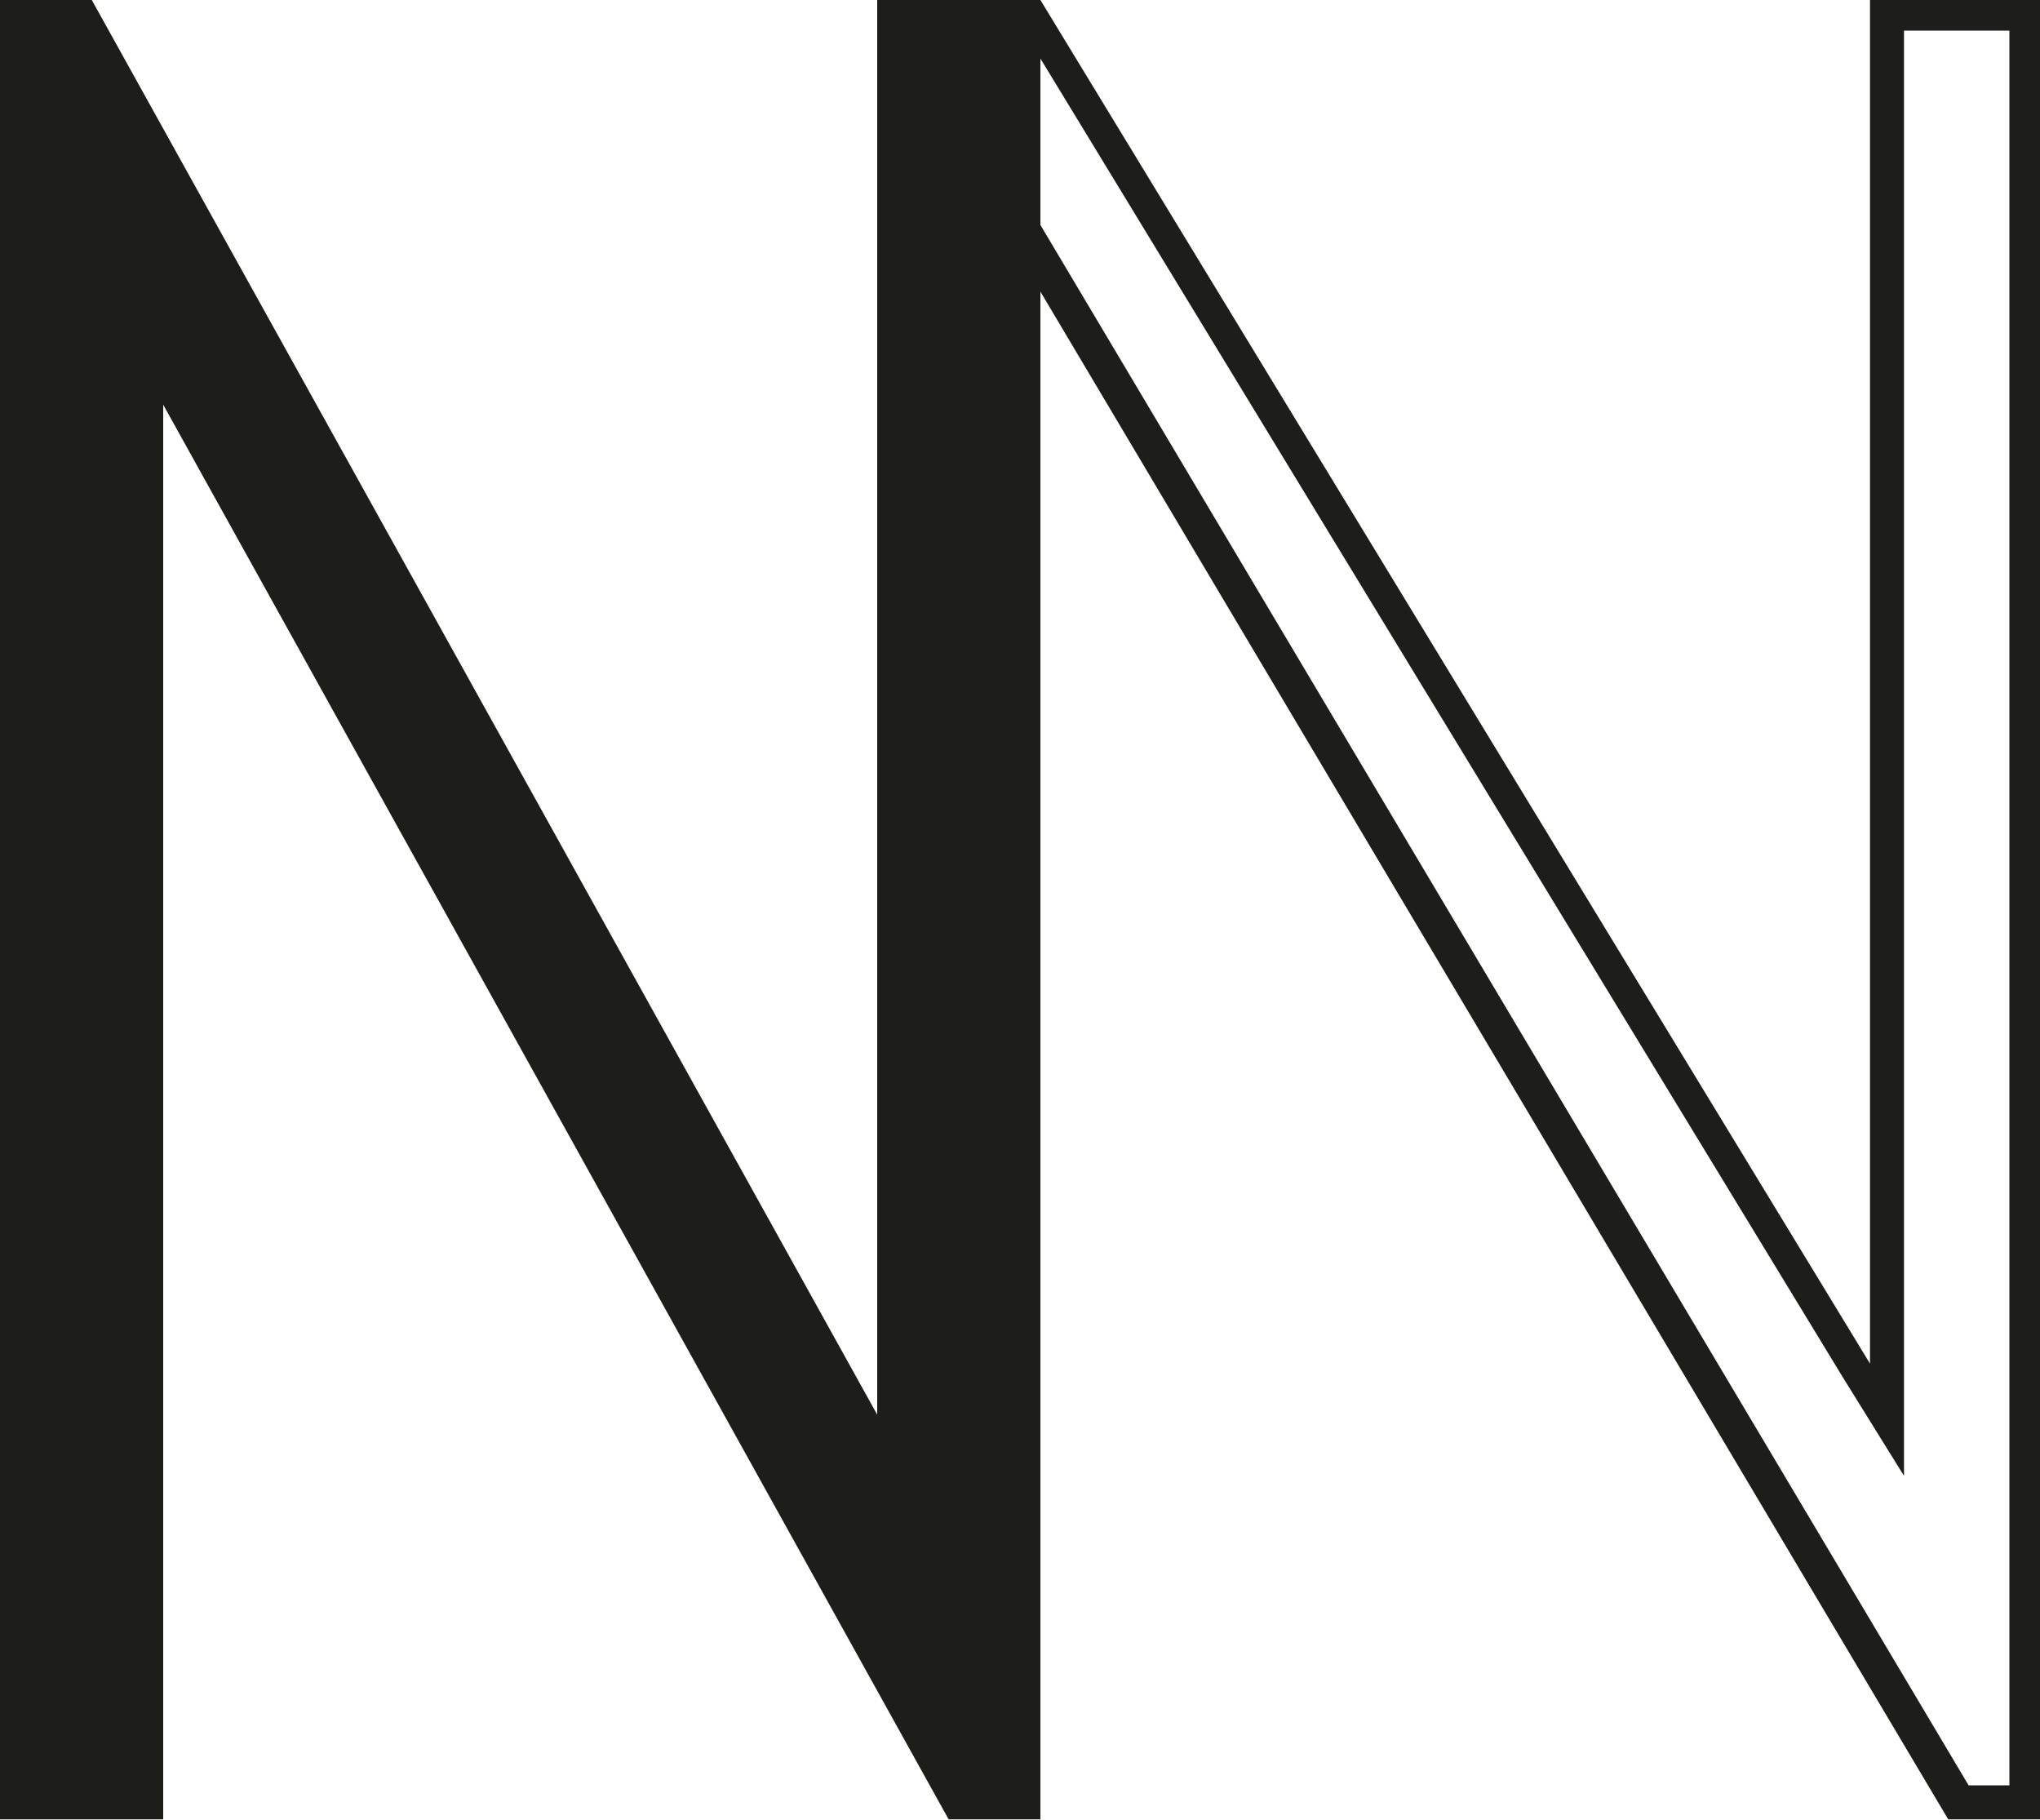
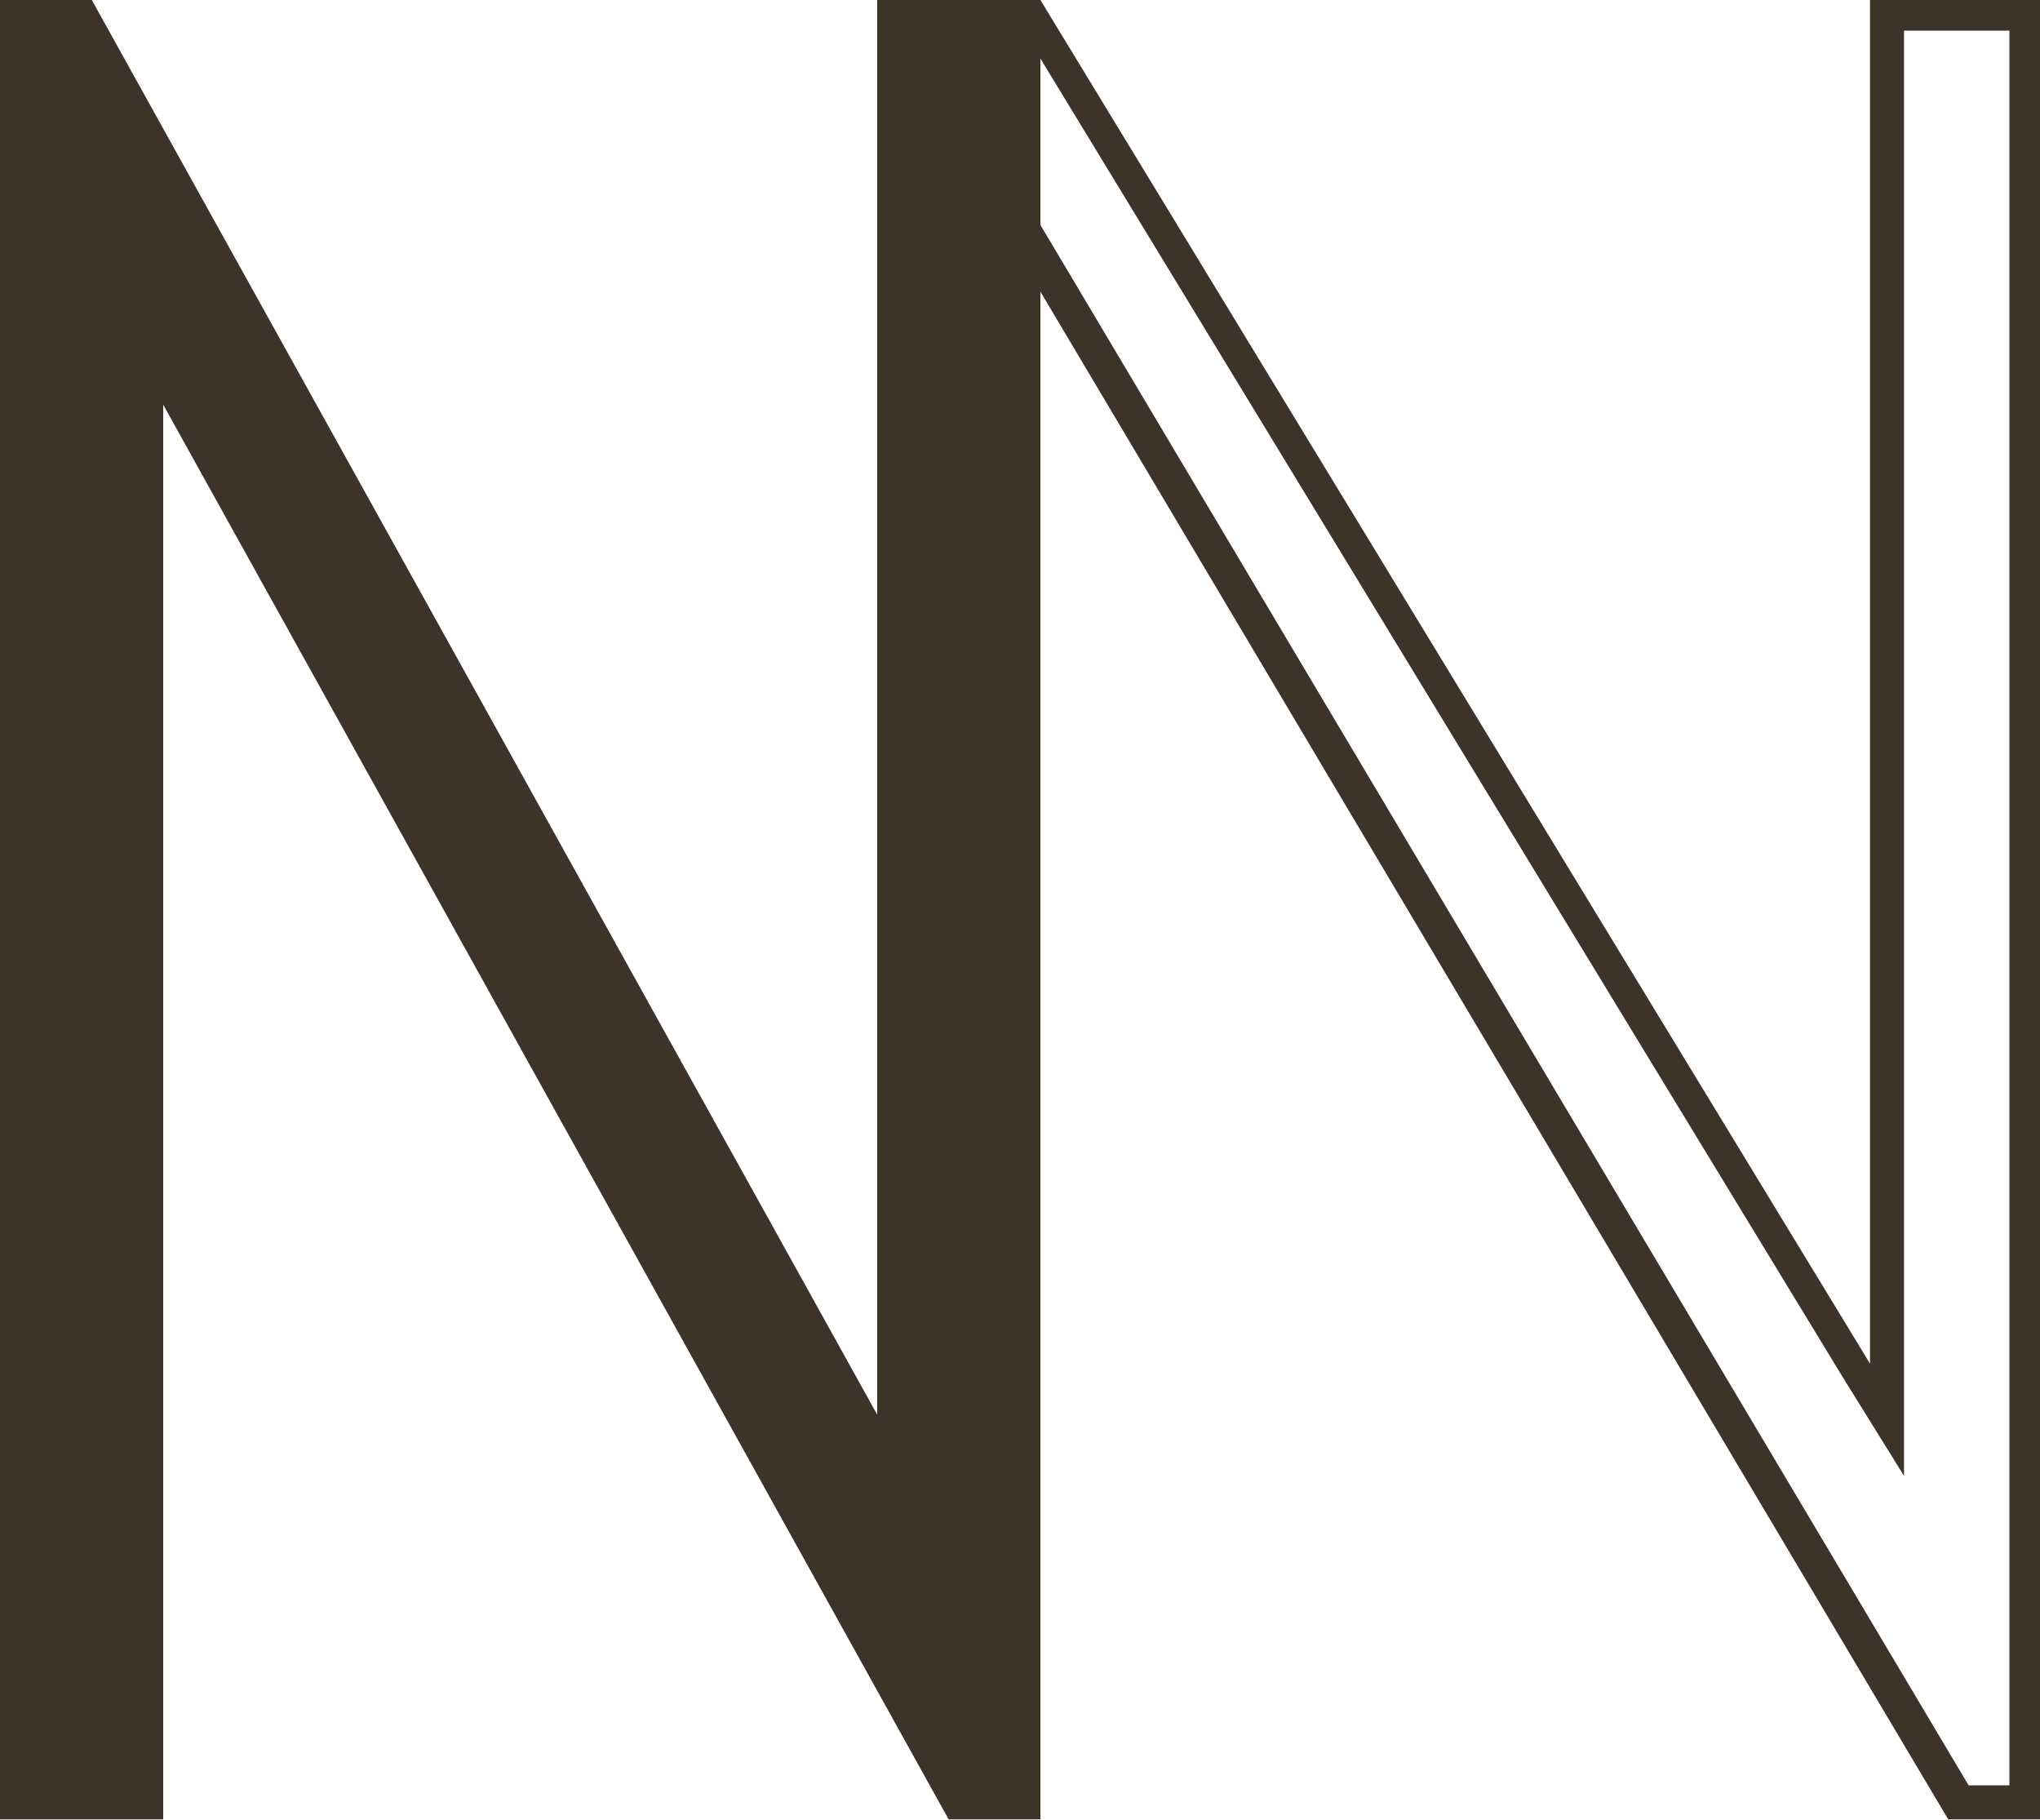
<svg xmlns="http://www.w3.org/2000/svg" version="1.1" id="Calque_1" x="0px" y="0px" viewBox="0 0 60 53.5" style="enable-background:new 0 0 60 53.5;" xml:space="preserve">
  <style type="text/css">
- 	.st0{fill:#1D1D1B;}
+ 	.st0{fill:#3D3329;}
</style>
  <g id="a">
    <g>
      <path class="st0" d="M59.1,0.9v51.6h-1.2L27.2,0.9h2.9l24.1,39.6l1.8,2.9V0.9H59.1 M60,0h-5v40.1L30.6,0h-4.8v0.5l31.5,53H60V0    L60,0z" />
      <path class="st0" d="M25.8,41.6V0h4.8v53.5h-2.7L4.8,11.9v41.6H0V0h2.7L25.8,41.6z" />
    </g>
  </g>
  <g id="b">
</g>
  <g id="c">
</g>
</svg>
